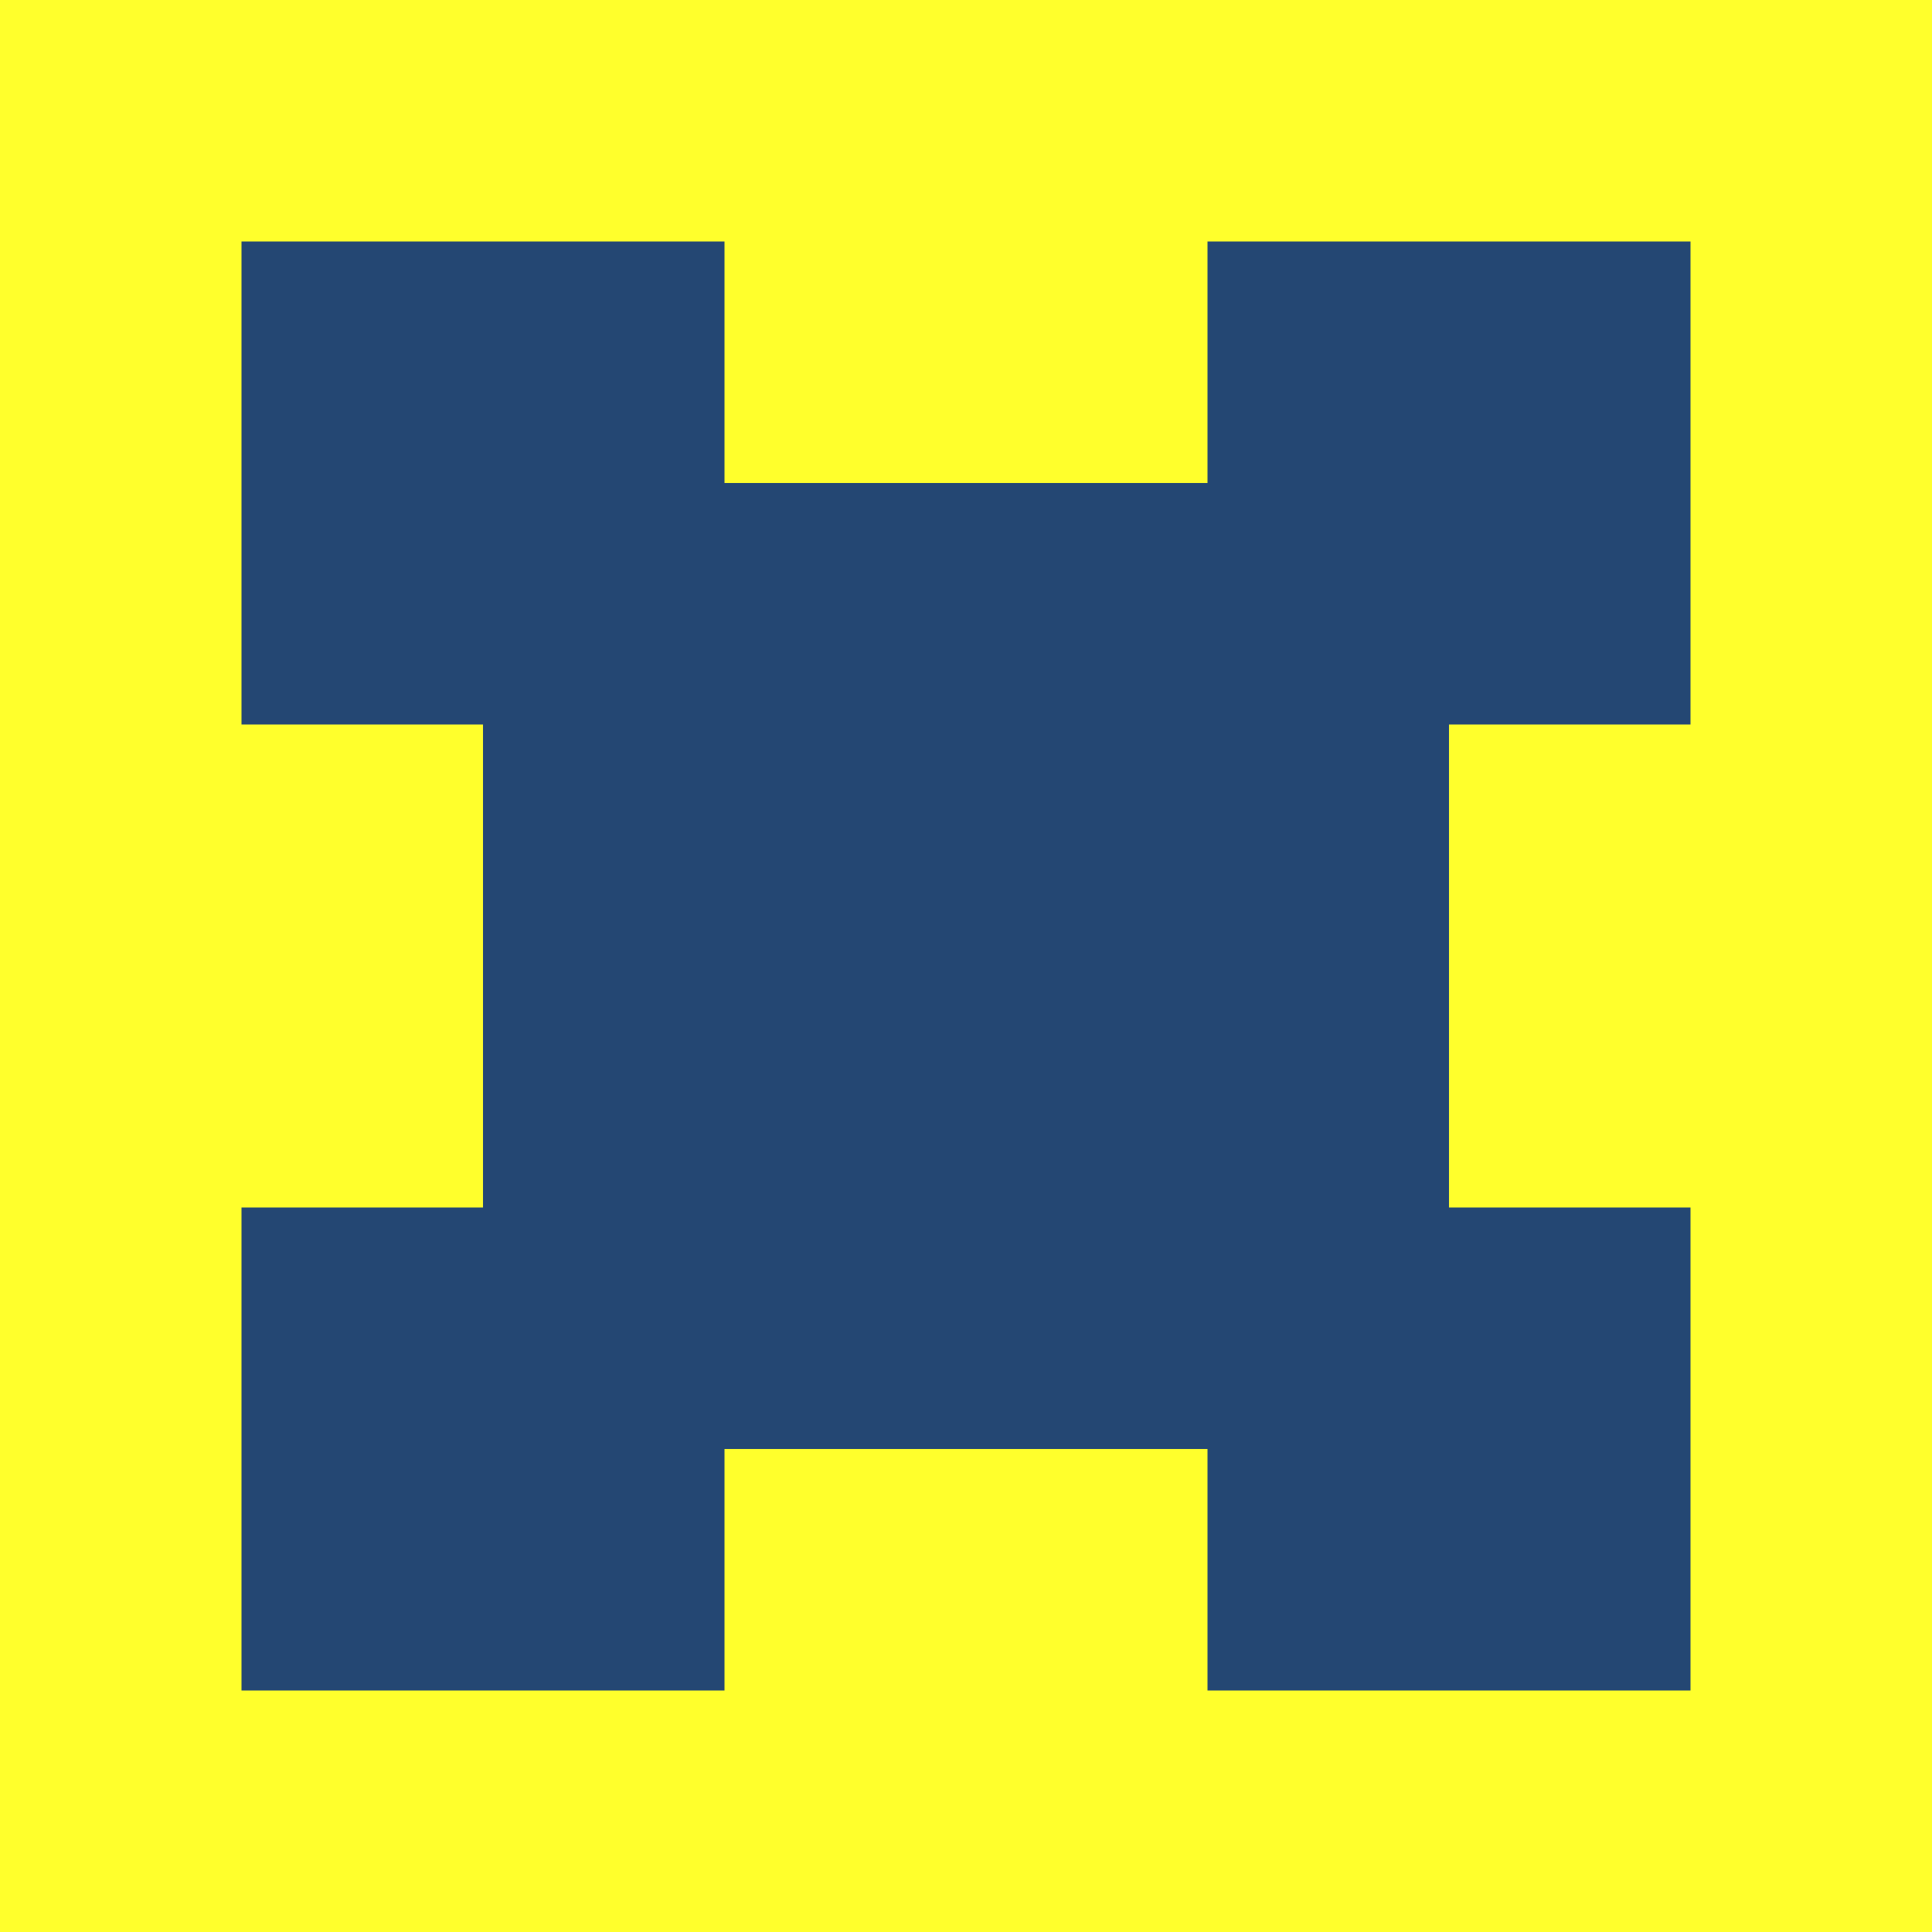
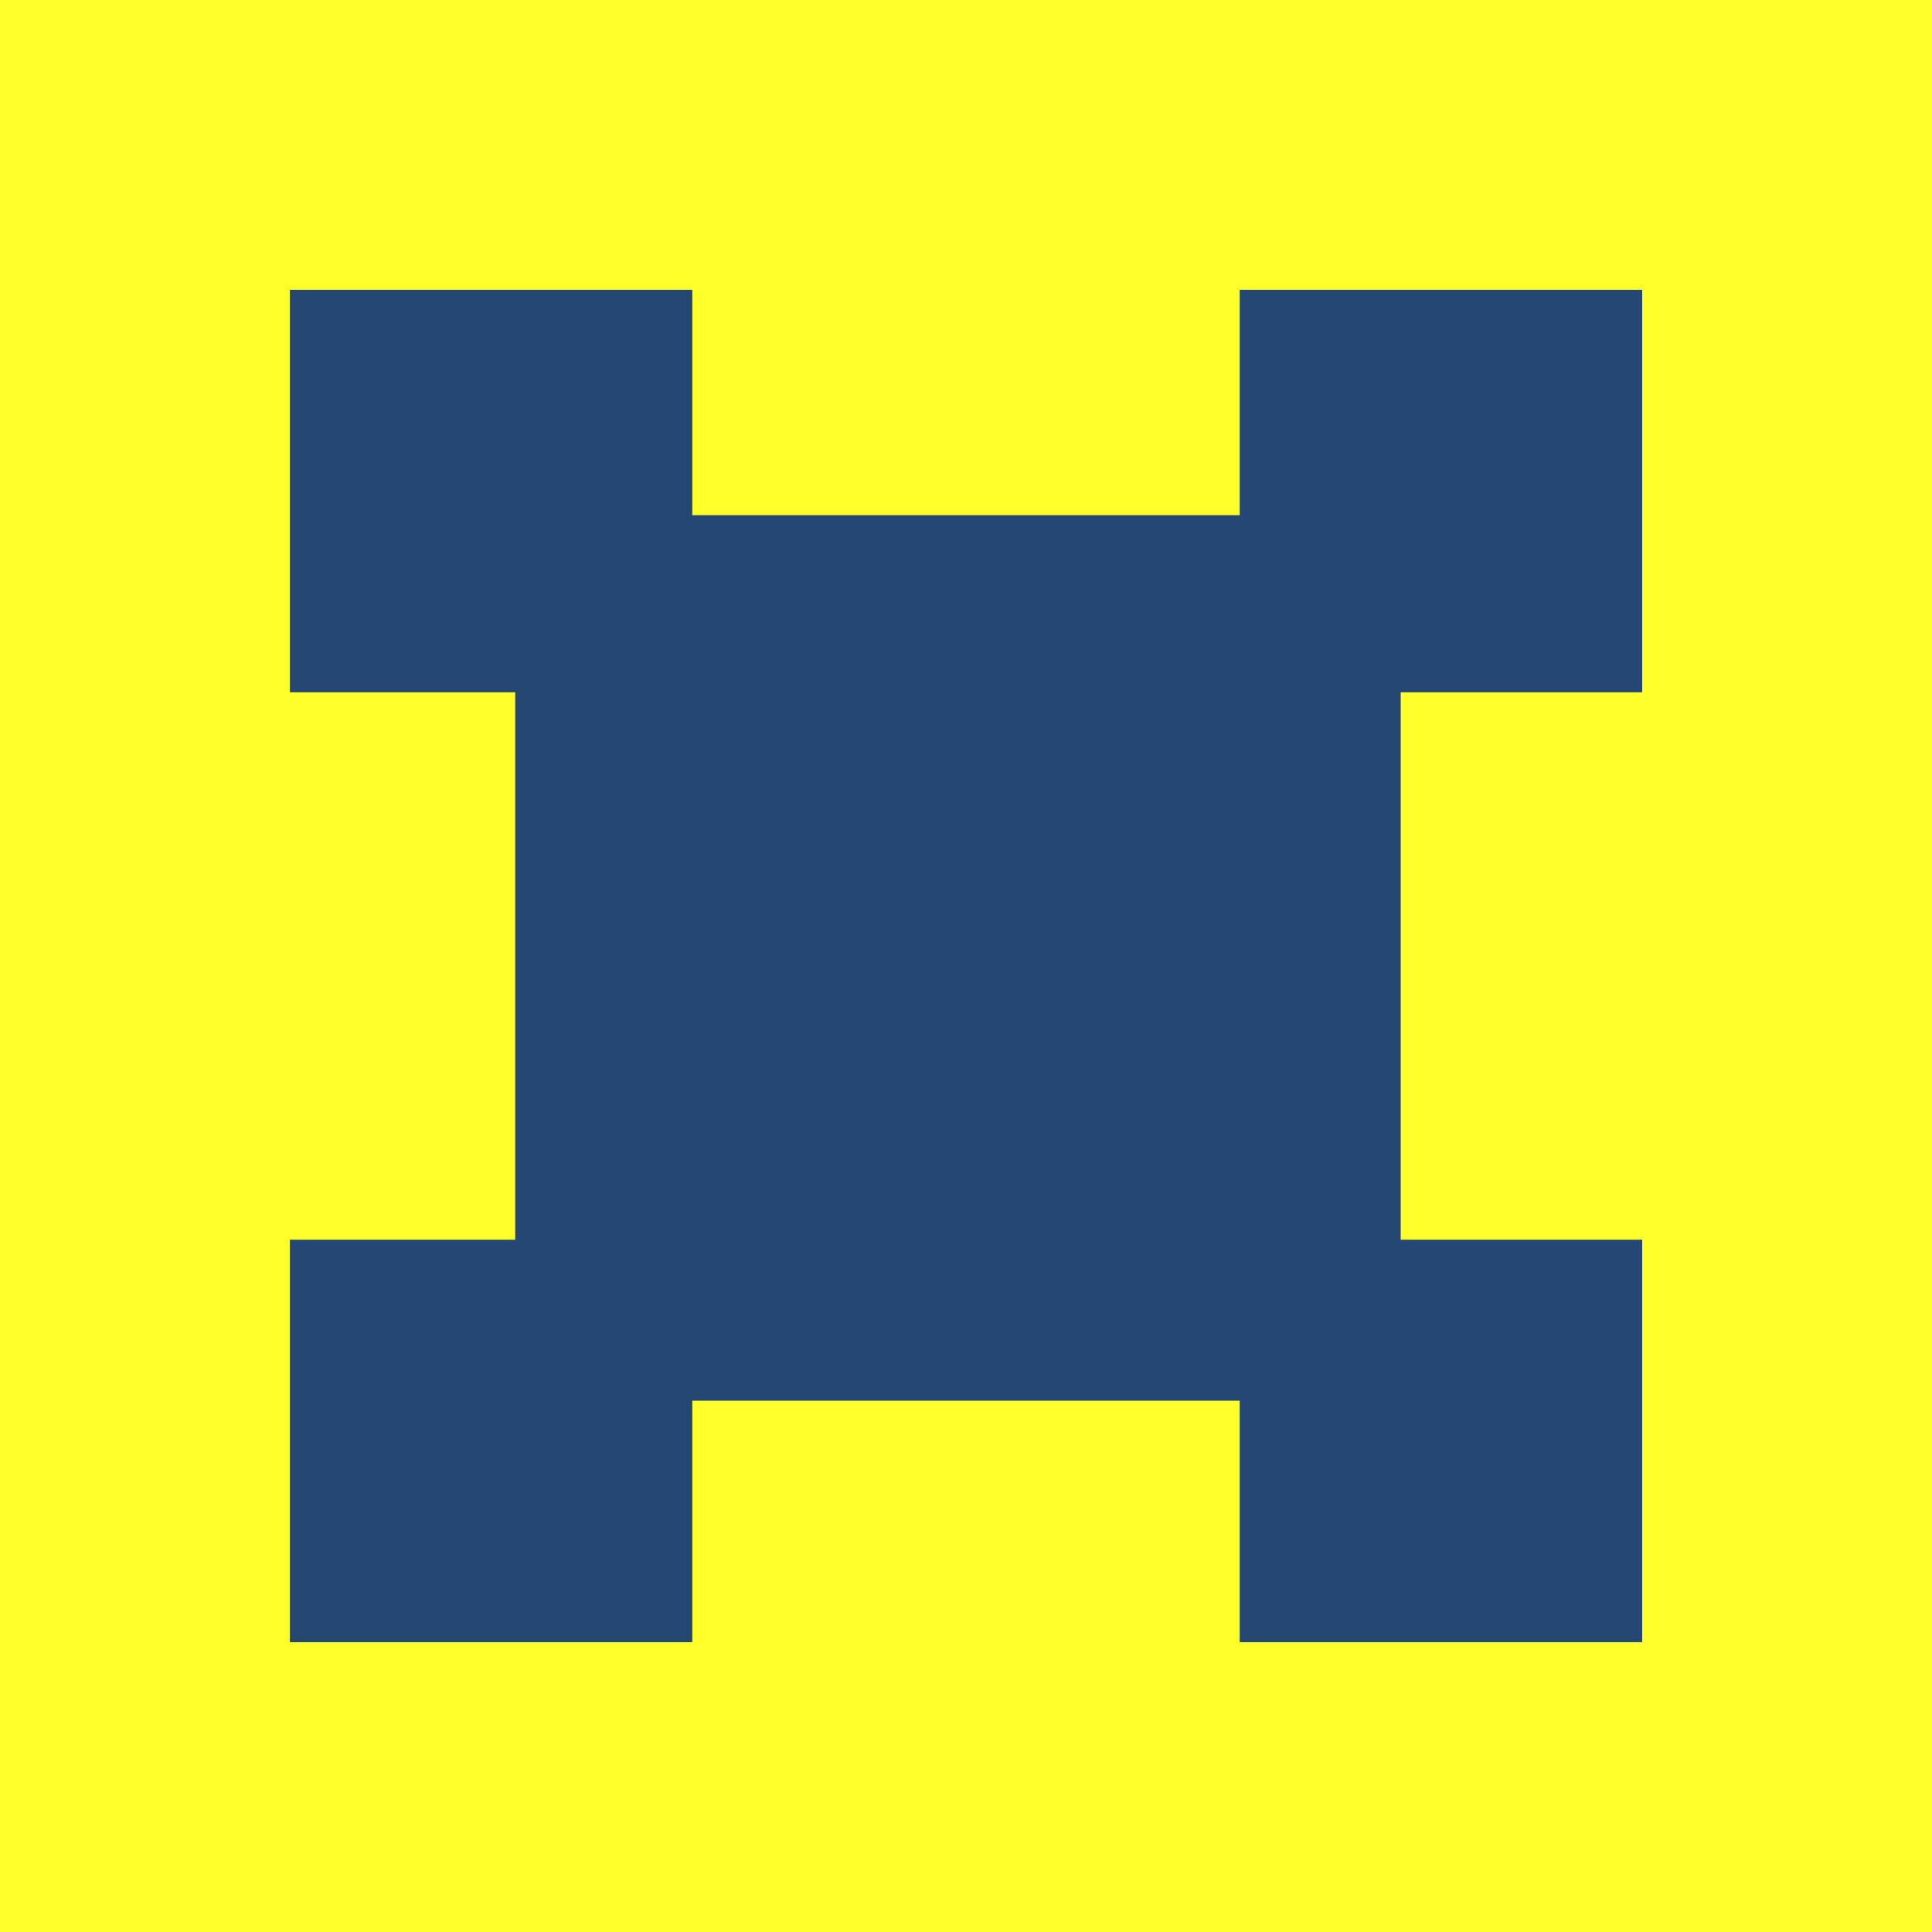
<svg xmlns="http://www.w3.org/2000/svg" baseProfile="full" height="120" version="1.1" width="120">
  <defs />
  <rect fill="rgb(255,255,44)" height="120" width="120" x="0" y="0" />
-   <rect fill="rgb(36,71,115)" height="60" width="60" x="30" y="30" />
-   <rect fill="rgb(36,71,115)" height="30" width="30" x="15" y="15" />
-   <rect fill="rgb(36,71,115)" height="30" width="30" x="75" y="15" />
-   <rect fill="rgb(36,71,115)" height="30" width="30" x="15" y="75" />
-   <rect fill="rgb(36,71,115)" height="30" width="30" x="75" y="75" />
+   <rect fill="rgb(36,71,115)" height="55" width="55" x="32" y="32" />
+   <rect fill="rgb(36,71,115)" height="25" width="25" x="18" y="18" />
+   <rect fill="rgb(36,71,115)" height="25" width="25" x="77" y="18" />
+   <rect fill="rgb(36,71,115)" height="25" width="25" x="18" y="77" />
+   <rect fill="rgb(36,71,115)" height="25" width="25" x="77" y="77" />
</svg>
